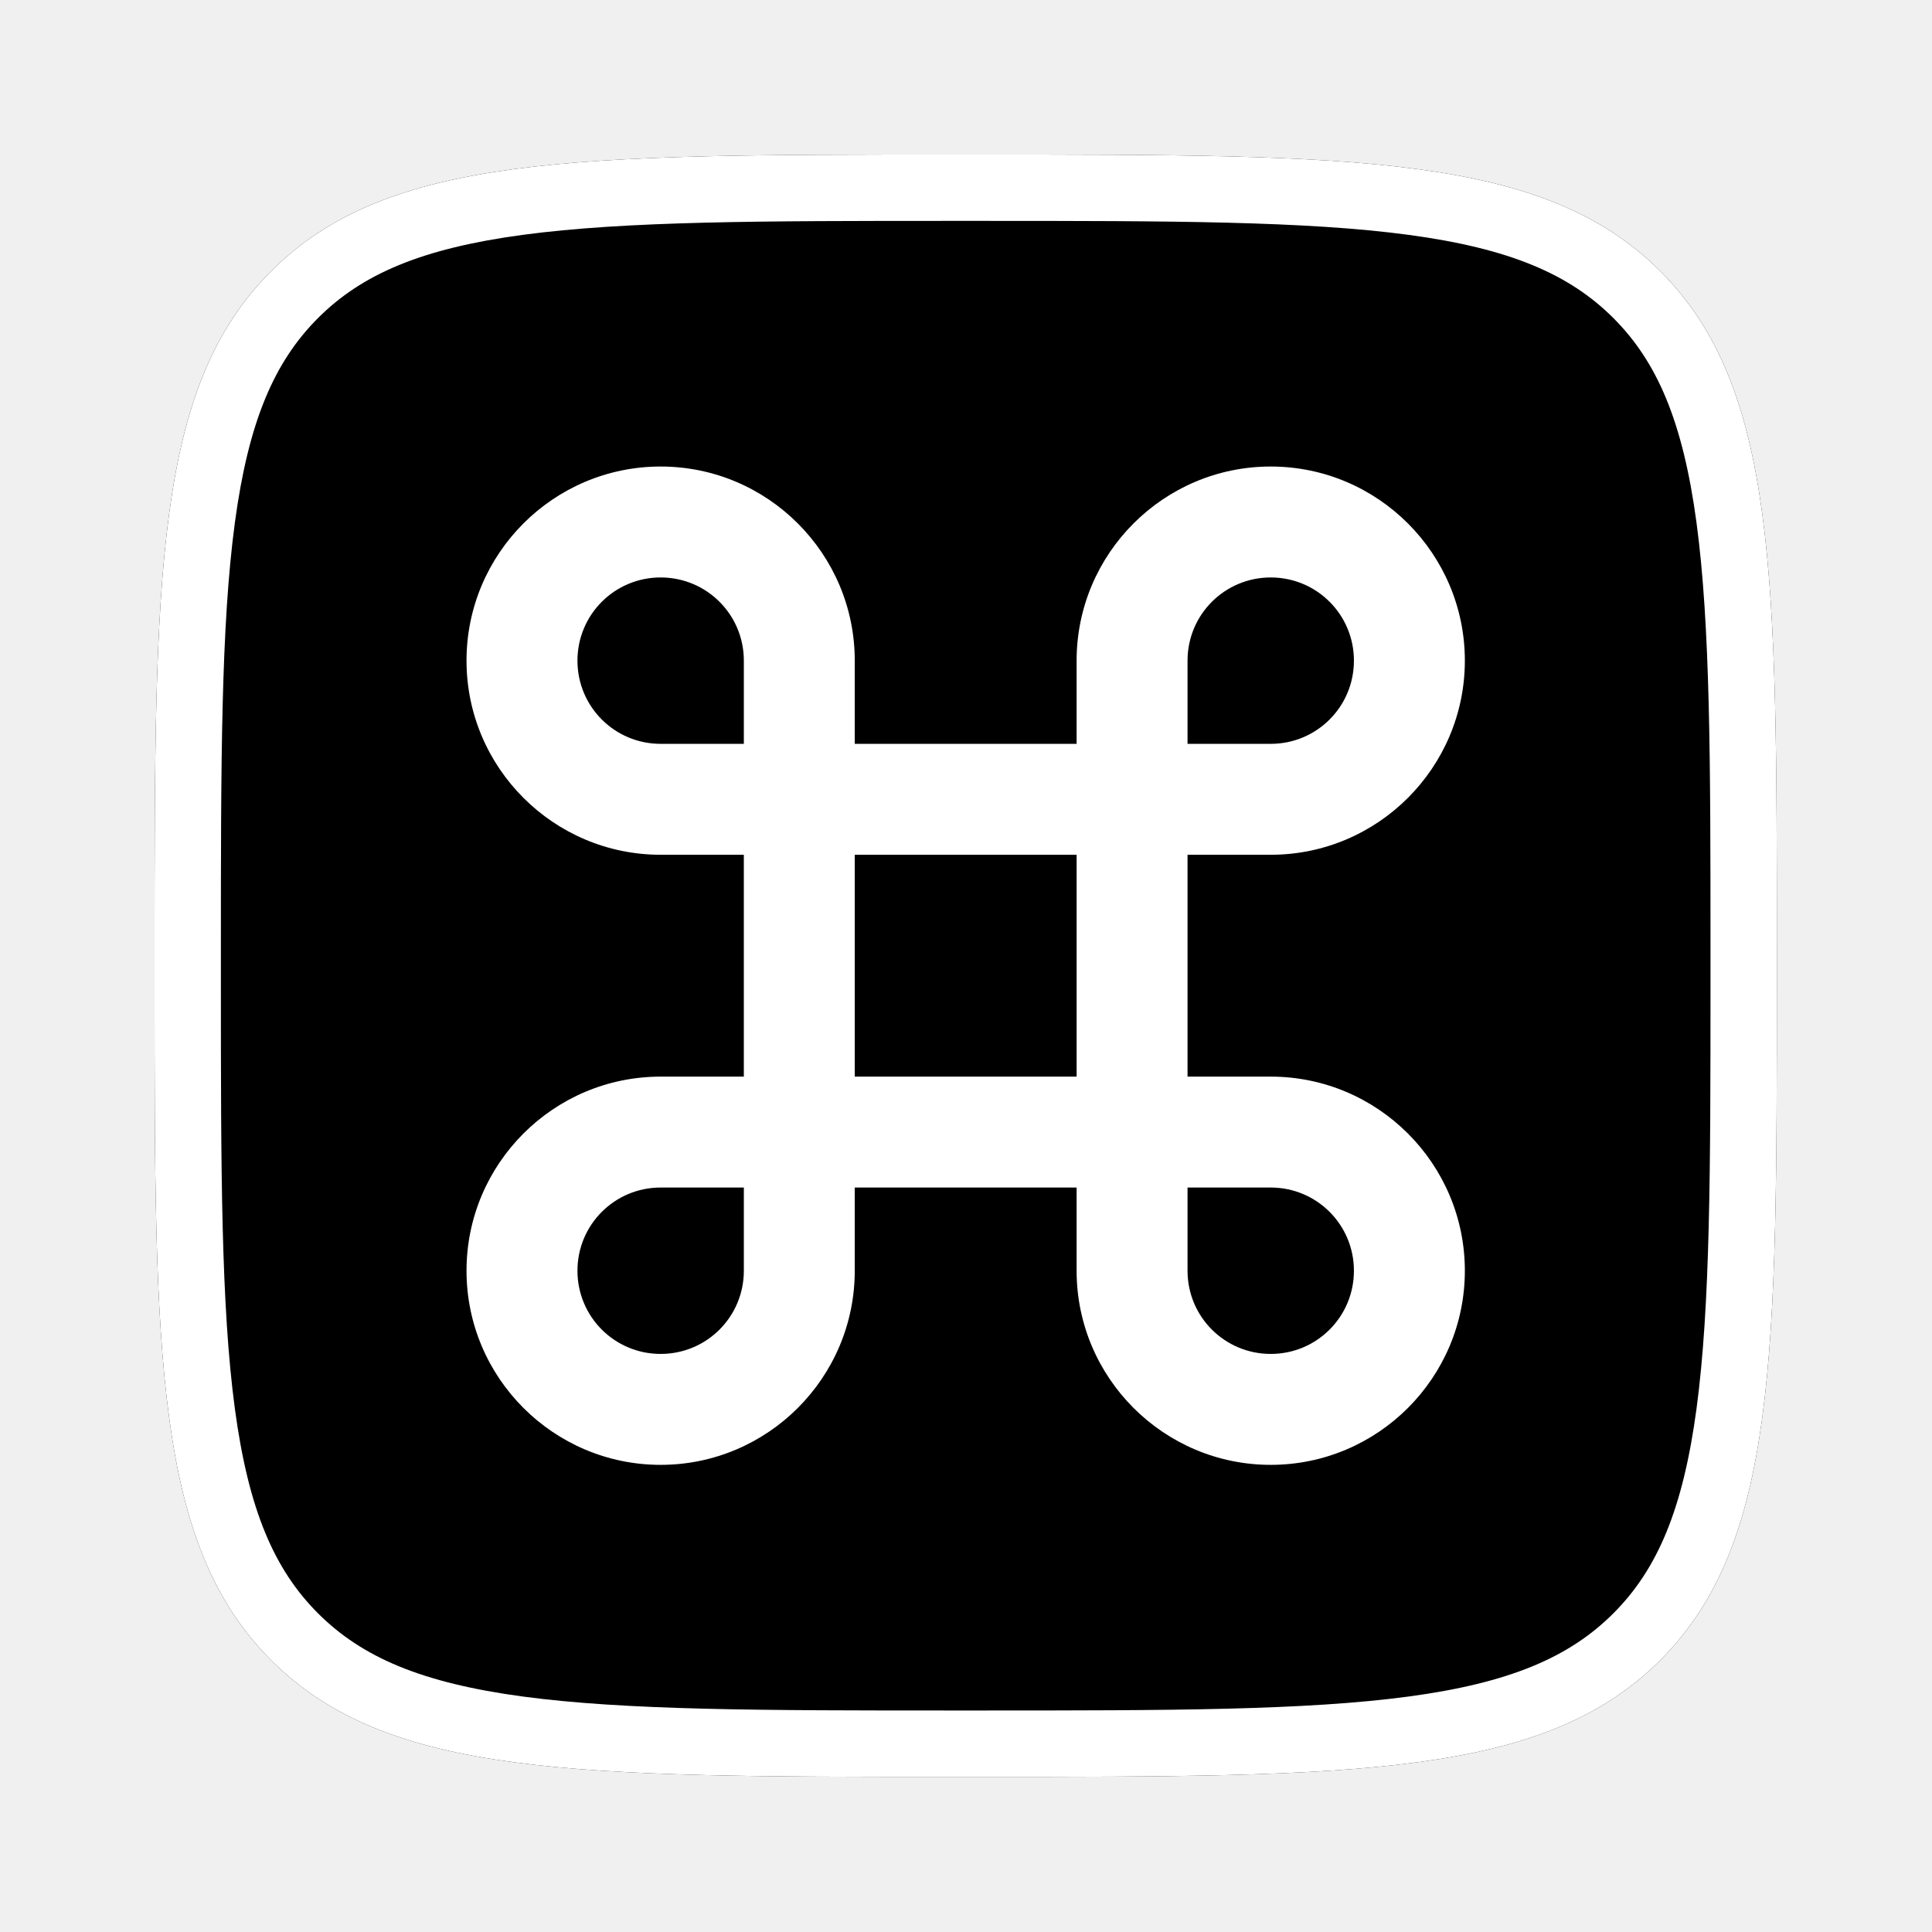
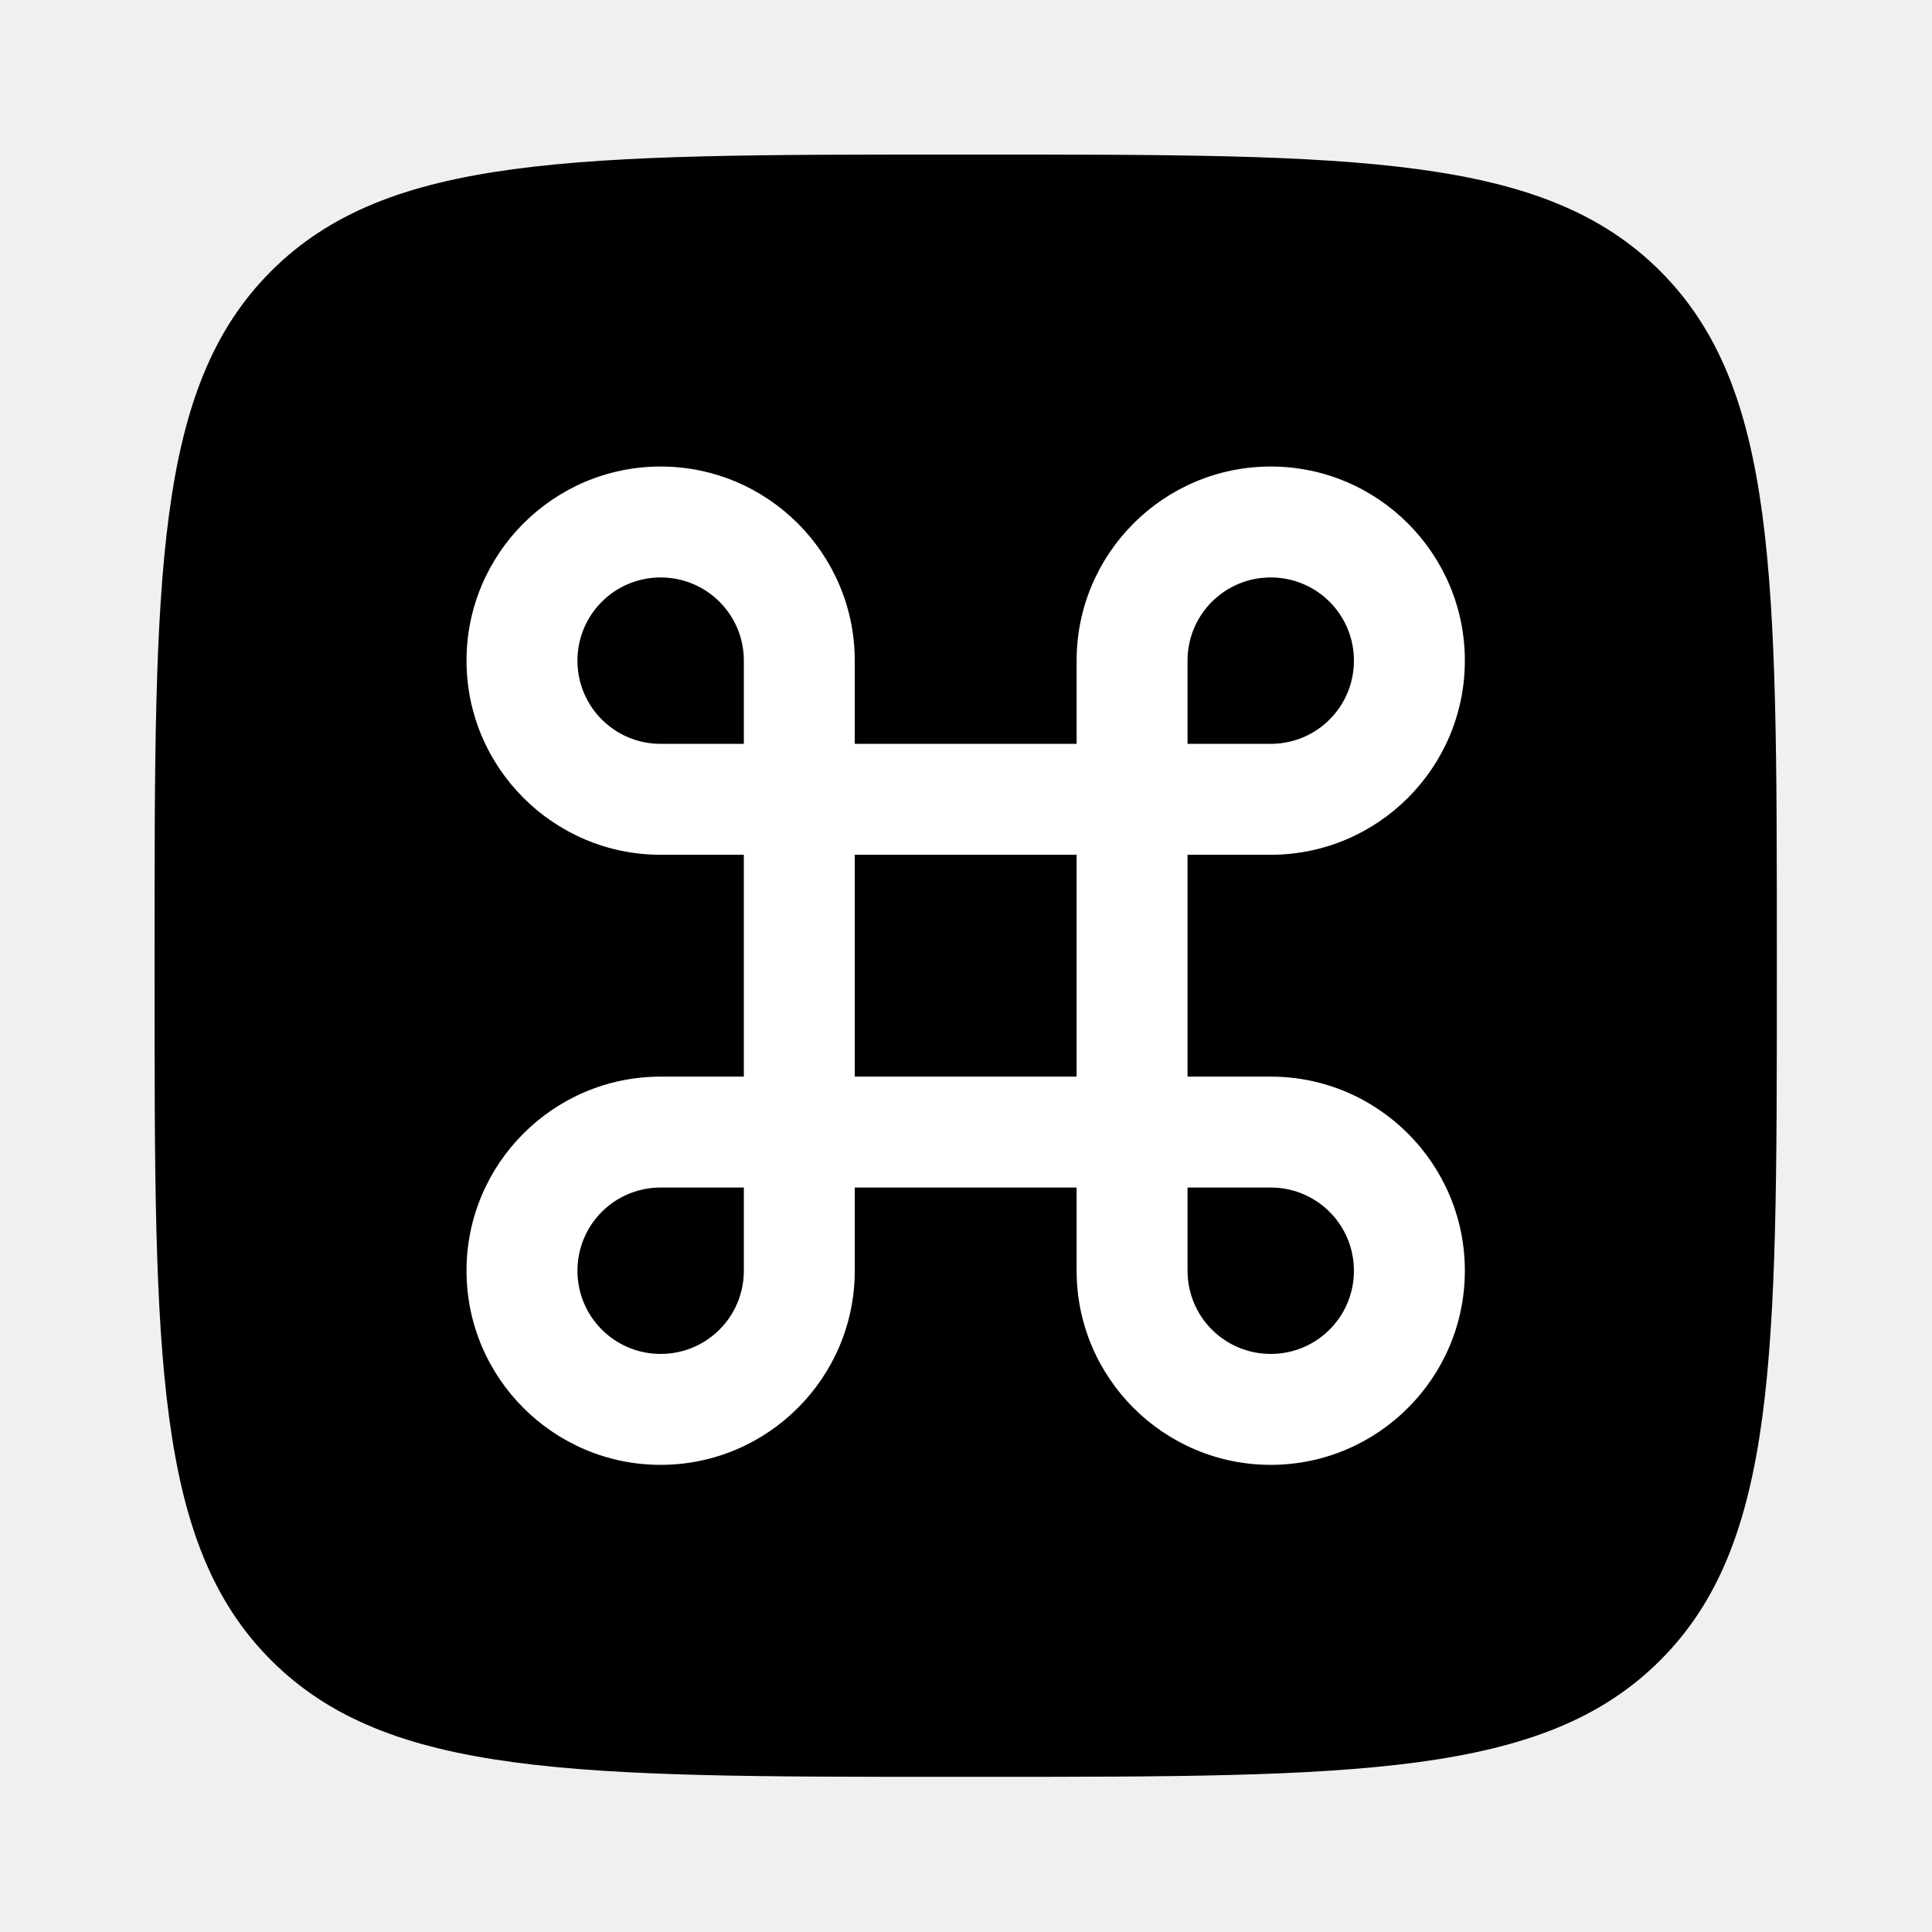
<svg xmlns="http://www.w3.org/2000/svg" fill="none" viewBox="-12.969 -12.969 162.117 162.117">
  <clipPath id="clip_82add1ae">
    <rect x="0" y="0" width="137" height="137" />
  </clipPath>
  <g clip-path="url(#clip_82add1ae)">
    <path d="m0 66.796c0-31.488 0-47.232 9.782-57.014 9.782-9.782 25.526-9.782 57.014-9.782h2.536c31.488 0 47.232 0 57.014 9.782 9.782 9.782 9.782 25.526 9.782 57.014v2.536c0 31.488 0 47.232-9.782 57.014s-25.526 9.782-57.014 9.782h-2.536c-31.488 0-47.232 0-57.014-9.782-9.782-9.782-9.782-25.526-9.782-57.014z" fill="#000" />
    <g fill="#fff">
-       <path clip-rule="evenodd" d="m69.332 5.566h-2.536c-15.901 0-27.267.012-35.905 1.173-8.477 1.14-13.489 3.294-17.173 6.979s-5.839 8.695-6.979 17.173c-1.161 8.638-1.173 20.004-1.173 35.905v2.536c0 15.901.012 27.267 1.173 35.905 1.14 8.477 3.294 13.488 6.979 17.173 3.684 3.684 8.695 5.838 17.173 6.978 8.638 1.161 20.004 1.173 35.905 1.173h2.536c15.901 0 27.267-.012 35.905-1.173 8.477-1.14 13.488-3.294 17.173-6.978 3.684-3.685 5.838-8.696 6.978-17.173 1.161-8.638 1.173-20.004 1.173-35.905v-2.536c0-15.901-.012-27.267-1.173-35.905-1.14-8.477-3.294-13.489-6.978-17.173-3.685-3.684-8.696-5.839-17.173-6.979-8.638-1.161-20.004-1.173-35.905-1.173zm-59.55 4.216c-9.782 9.782-9.782 25.526-9.782 57.014v2.536c0 31.488 0 47.232 9.782 57.014 9.782 9.782 25.526 9.782 57.014 9.782h2.536c31.488 0 47.232 0 57.014-9.782s9.782-25.526 9.782-57.014v-2.536c0-31.488 0-47.232-9.782-57.014-9.782-9.782-25.526-9.782-57.014-9.782h-2.536c-31.488 0-47.232 0-57.014 9.782z" fill-rule="evenodd" />
      <path d="m93.66 26.178c-8.982 0-16.289 7.307-16.289 16.289v6.981h-18.616v-6.981c0-8.982-7.307-16.289-16.289-16.289-8.982 0-16.289 7.307-16.289 16.289s7.307 16.289 16.289 16.289h6.981v18.616h-6.981c-8.982 0-16.289 7.307-16.289 16.289 0 8.982 7.307 16.288 16.289 16.288 8.982 0 16.289-7.306 16.289-16.288v-6.981h18.616v6.981c0 8.982 7.307 16.288 16.289 16.288 8.983 0 16.289-7.306 16.289-16.288 0-8.982-7.306-16.289-16.289-16.289h-6.981v-18.616h6.981c8.983 0 16.289-7.307 16.289-16.289s-7.306-16.289-16.289-16.289zm-6.981 23.27v-6.981c0-3.863 3.118-6.981 6.981-6.981 3.863 0 6.981 3.118 6.981 6.981 0 3.863-3.118 6.981-6.981 6.981zm-44.212 0c-3.863 0-6.981-3.118-6.981-6.981 0-3.863 3.118-6.981 6.981-6.981 3.863 0 6.981 3.118 6.981 6.981v6.981zm16.289 27.924v-18.616h18.616v18.616zm34.904 23.269c-3.863 0-6.981-3.118-6.981-6.981v-6.981h6.981c3.863 0 6.981 3.118 6.981 6.981 0 3.863-3.118 6.981-6.981 6.981zm-51.193 0c-3.863 0-6.981-3.118-6.981-6.981 0-3.863 3.118-6.981 6.981-6.981h6.981v6.981c0 3.863-3.118 6.981-6.981 6.981z" />
    </g>
  </g>
</svg>
